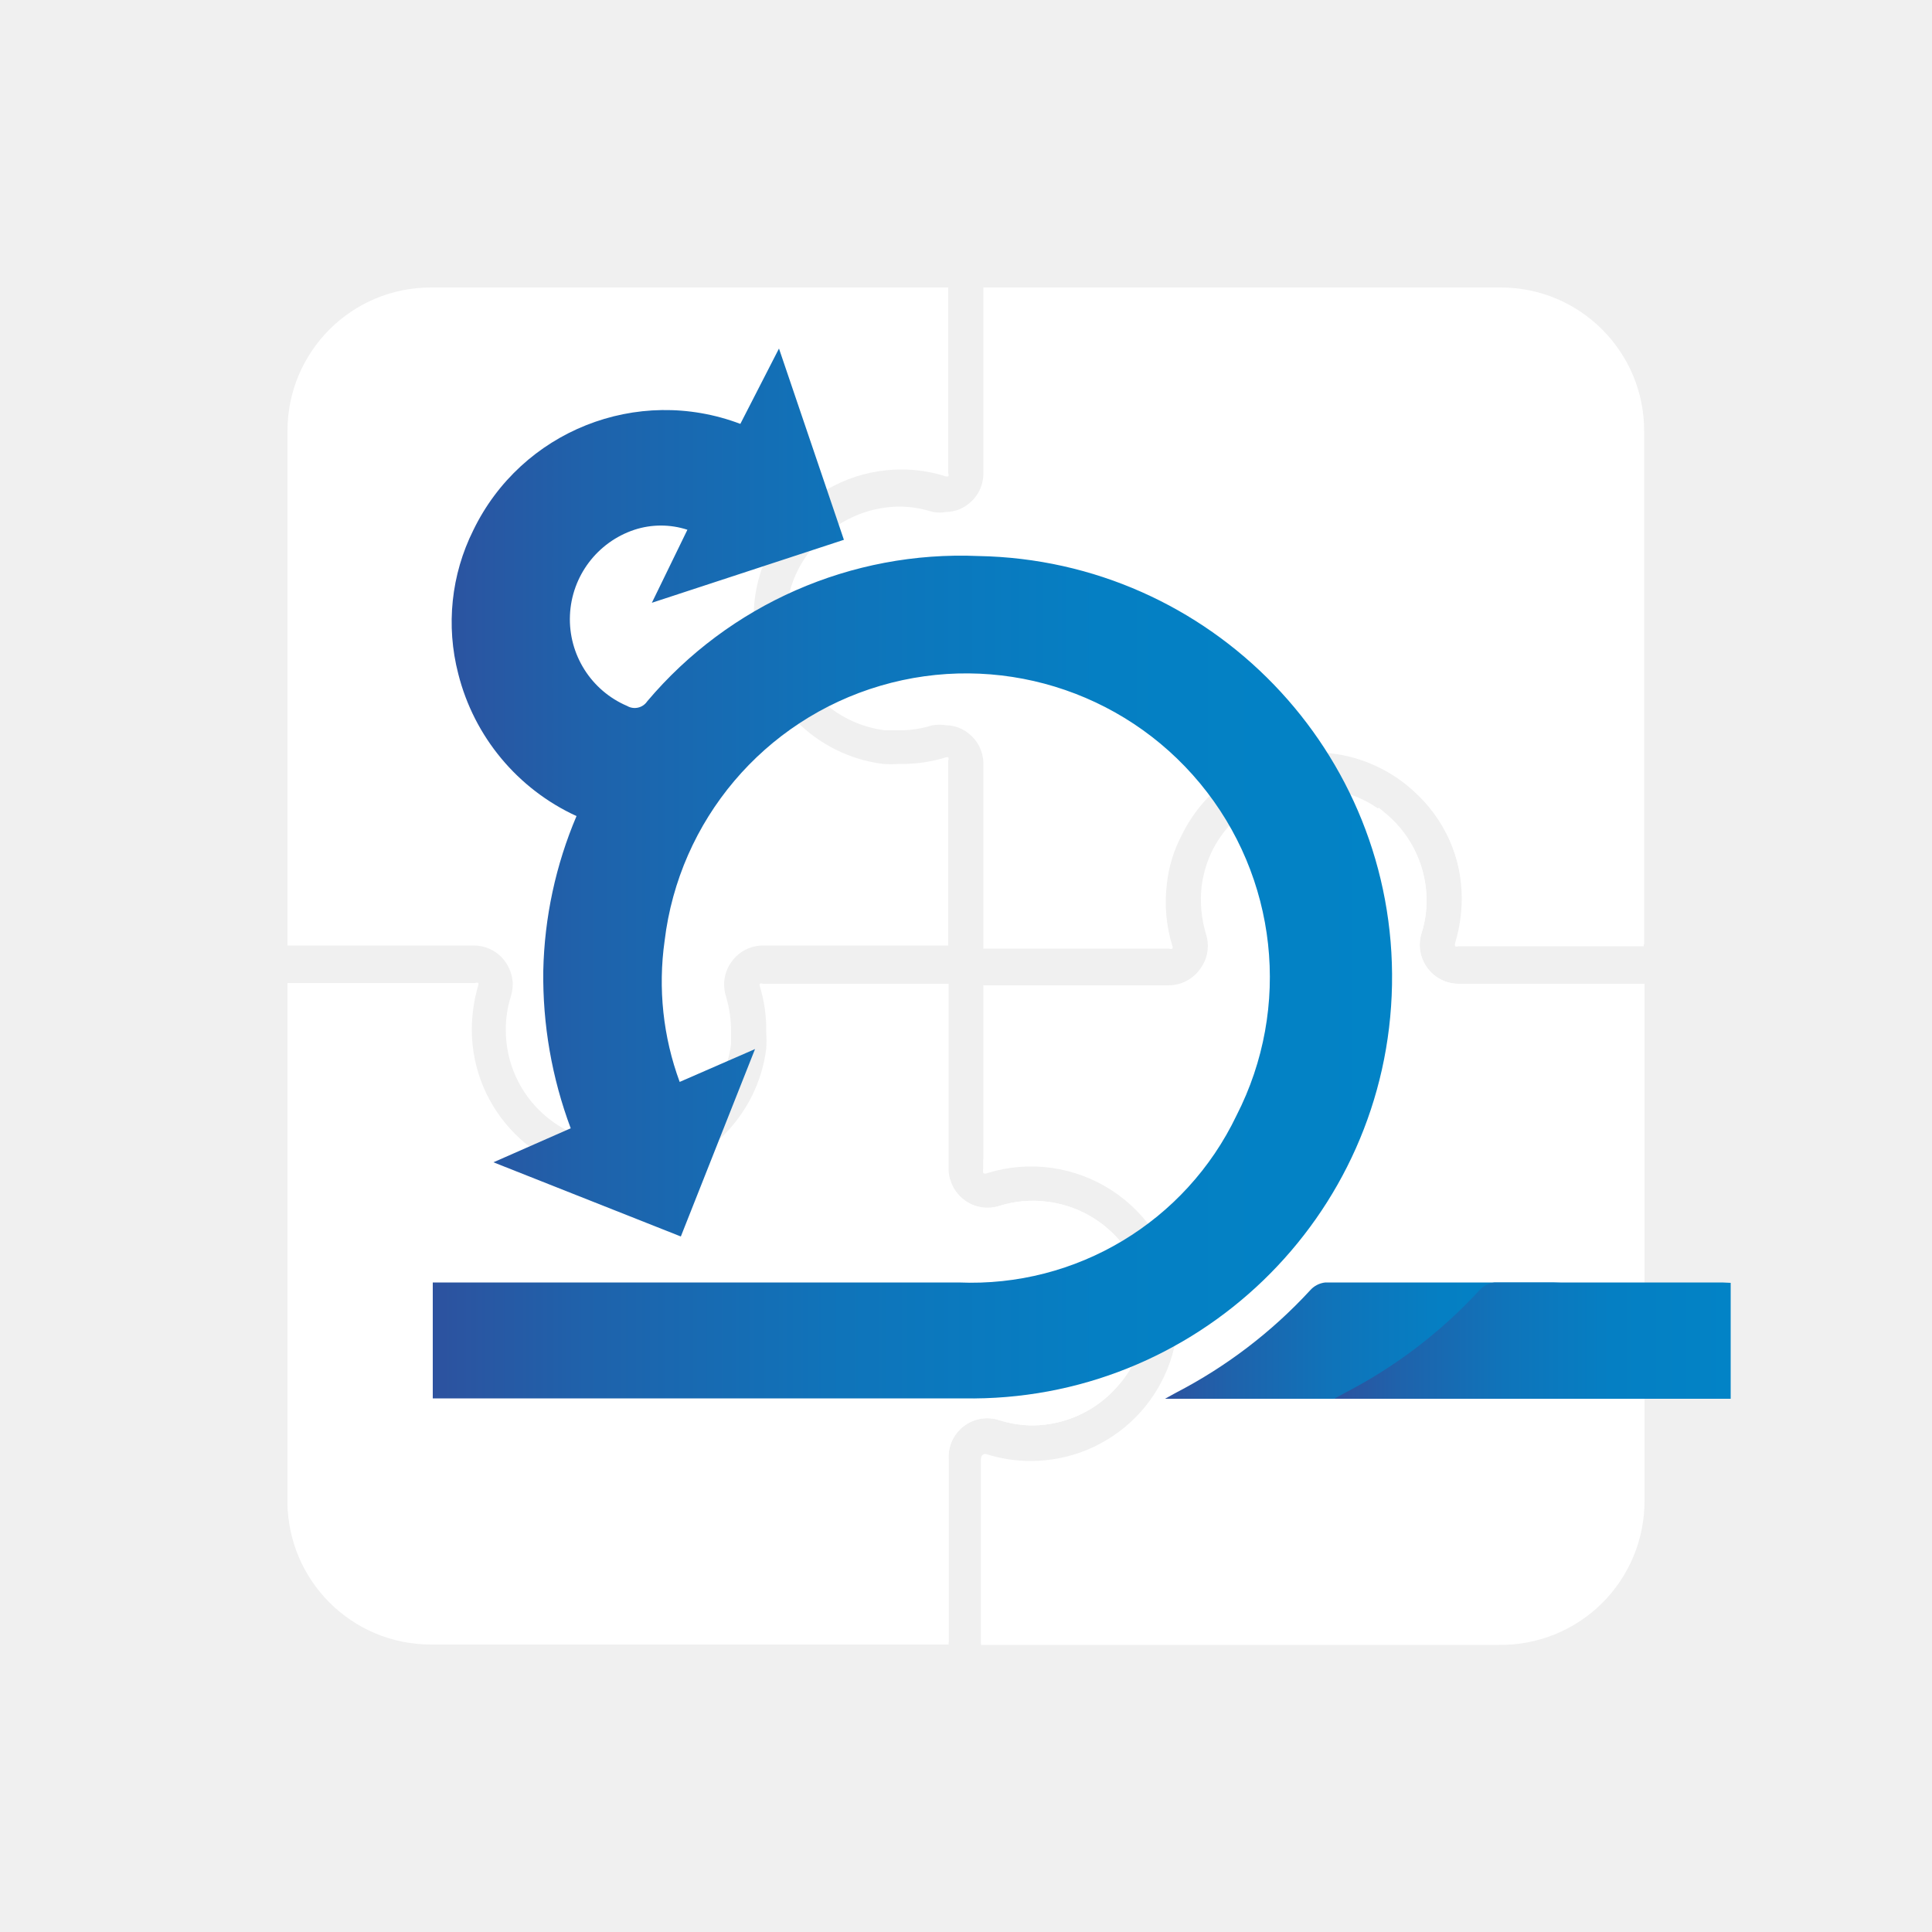
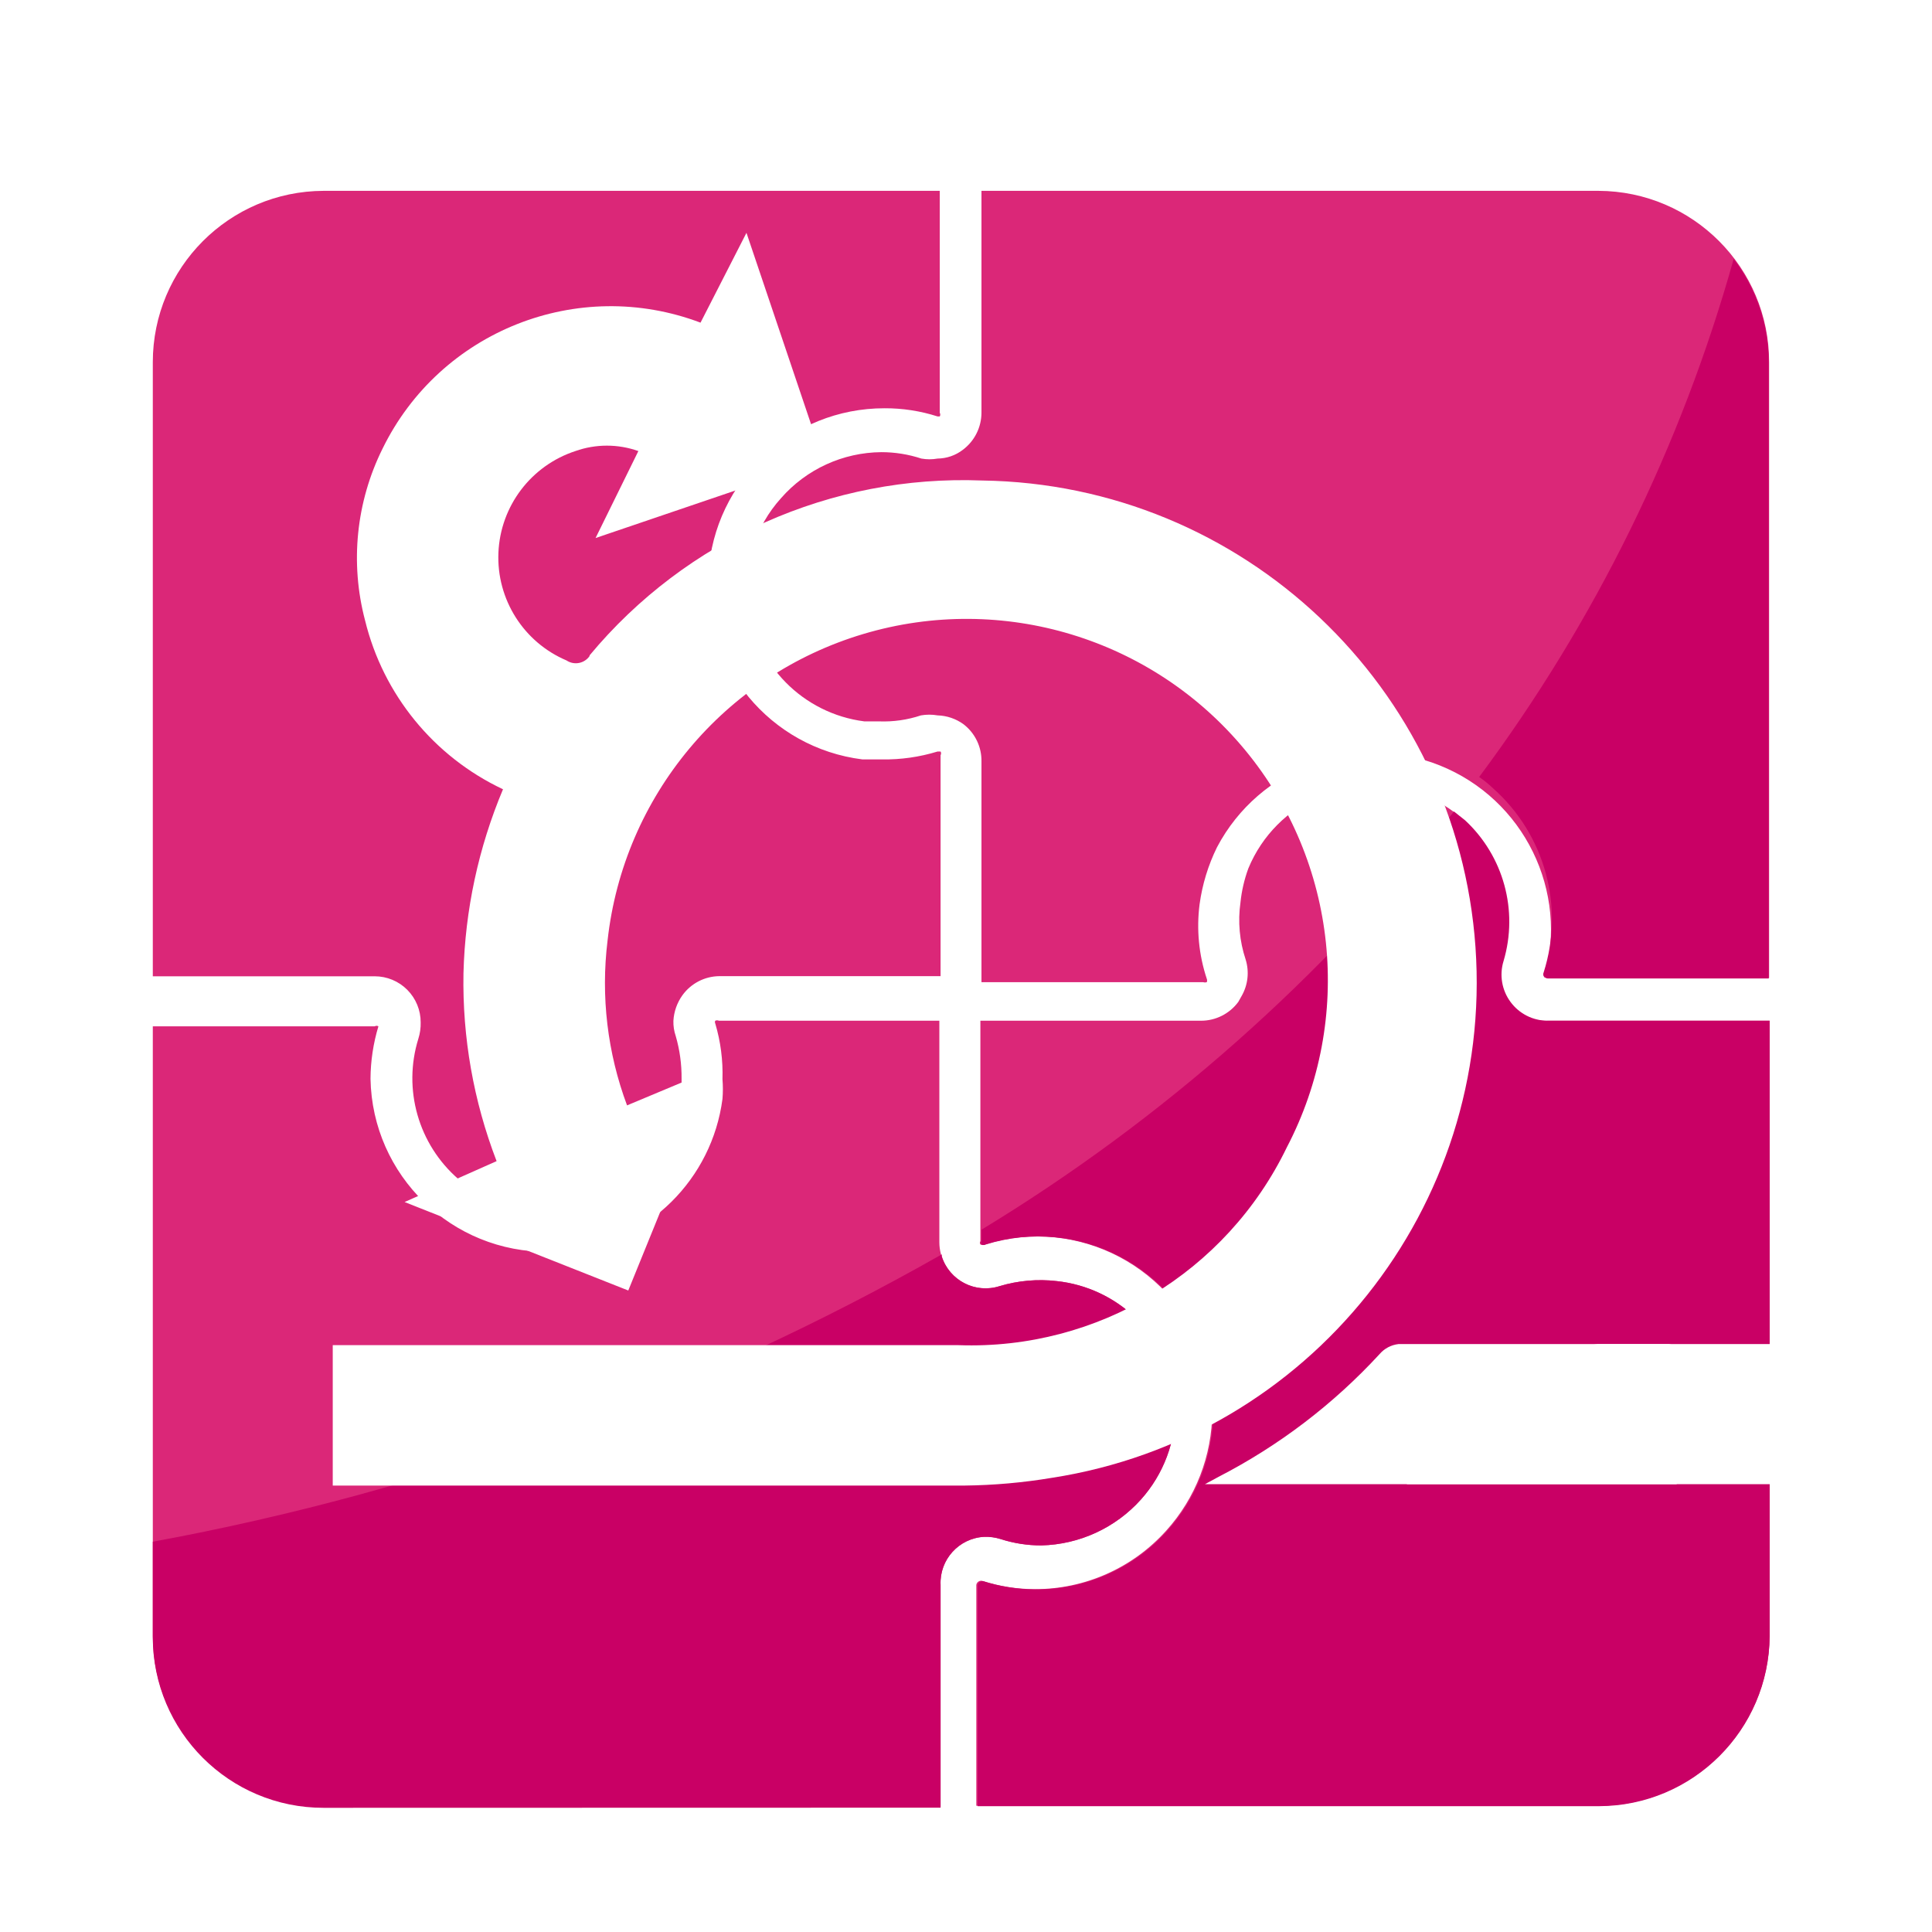
- <svg xmlns="http://www.w3.org/2000/svg" xmlns:xlink="http://www.w3.org/1999/xlink" id="Слой_1" data-name="Слой 1" viewBox="0 0 50 50">
+ <svg xmlns="http://www.w3.org/2000/svg" id="Слой_1" data-name="Слой 1" viewBox="0 0 141.73 141.73">
  <defs>
-     <style>.cls-1{fill:#fff;}.cls-2{fill:url(#Безымянный_градиент_17);}.cls-3{fill:url(#Безымянный_градиент_17-2);}.cls-4{fill:url(#Безымянный_градиент_17-3);}</style>
-     <linearGradient id="Безымянный_градиент_17" x1="11.2" y1="22.6" x2="35.9" y2="22.6" gradientUnits="userSpaceOnUse">
-       <stop offset="0" stop-color="#44afe4" />
-       <stop offset="0" stop-color="#2d529f" />
-       <stop offset="0.16" stop-color="#1f62ab" />
-       <stop offset="0.43" stop-color="#0f74ba" />
-       <stop offset="0.7" stop-color="#057fc3" />
-       <stop offset="1" stop-color="#0283c6" />
-     </linearGradient>
-     <linearGradient id="Безымянный_градиент_17-2" x1="30.15" y1="34.69" x2="40.4" y2="34.69" xlink:href="#Безымянный_градиент_17" />
-     <linearGradient id="Безымянный_градиент_17-3" x1="34.53" y1="34.69" x2="44.79" y2="34.69" xlink:href="#Безымянный_градиент_17" />
+     <style>.cls-1{opacity:0.18;}.cls-2{fill:#fff;}.cls-3{fill:#db2778;}.cls-4{fill:#c90065;}</style>
  </defs>
-   <path class="cls-1" d="M11.15,7.44H24.54v4.81a.09.09,0,0,1,0,.08l-.06,0h0a3.74,3.74,0,0,0-1.15-.18h0a3.82,3.82,0,0,0-3.8,4.26,3.83,3.83,0,0,0,3.32,3.36,3,3,0,0,0,.42,0,3.81,3.81,0,0,0,1.21-.17h0a.08.08,0,0,1,.06,0,.08.08,0,0,1,0,.08v4.79h-4.8a1,1,0,0,0-.8.41,1,1,0,0,0-.15.91,3.2,3.2,0,0,1,.13.92c0,.1,0,.21,0,.31a2.94,2.94,0,0,1-2.58,2.54,2.92,2.92,0,0,1-3.25-2.9,2.82,2.82,0,0,1,.13-.87,1.1,1.1,0,0,0,.05-.35,1.06,1.06,0,0,0-.2-.56,1,1,0,0,0-.8-.41H7.44V11.15A3.71,3.71,0,0,1,11.15,7.44Zm26.52,17a.1.1,0,0,0,.08,0h4.8V11.15a3.71,3.71,0,0,0-3.71-3.71H25.45v4.81a1,1,0,0,1-.41.81.94.94,0,0,1-.55.19,1,1,0,0,1-.35,0,2.88,2.88,0,0,0-.87-.14,2.94,2.94,0,0,0-2.18,1,2.9,2.9,0,0,0-.73,2.28A2.94,2.94,0,0,0,22.9,18.9l.31,0a2.81,2.81,0,0,0,.92-.13,1.11,1.11,0,0,1,.36,0,.94.94,0,0,1,.55.19,1,1,0,0,1,.41.81v4.78h4.81a.09.09,0,0,0,.08,0h0a.08.08,0,0,0,0-.07,3.86,3.86,0,0,1-.14-1.62,3.51,3.51,0,0,1,.38-1.24,3.81,3.81,0,0,1,6-1.15,3.81,3.81,0,0,1,1.27,2.85,4,4,0,0,1-.17,1.14A.13.13,0,0,0,37.67,24.49Zm4.89,14.35V25.46H37.74a1,1,0,0,1-.8-.41,1,1,0,0,1-.15-.9,2.82,2.82,0,0,0,.13-.87A2.93,2.93,0,0,0,31.38,22a3,3,0,0,0-.28.92,3.08,3.08,0,0,0,.11,1.25,1,1,0,0,1-.08.8l-.08.12a1,1,0,0,1-.8.41h-4.8v4.78a.08.08,0,0,0,0,.08.1.1,0,0,0,.1,0,3.83,3.83,0,0,1,4.94,3.22,2.88,2.88,0,0,1,0,.41,3.81,3.81,0,0,1-3.82,3.86,3.74,3.74,0,0,1-1.15-.18.11.11,0,0,0-.13.1v4.8h13.4A3.72,3.72,0,0,0,42.56,38.84Zm-35.12,0a3.71,3.71,0,0,0,3.71,3.71h13.4V37.75h0a1,1,0,0,1,1.3-1,2.89,2.89,0,0,0,.88.14,2.94,2.94,0,0,0,2.18-1,2.84,2.84,0,0,0,.74-2c0-.1,0-.21,0-.31A2.94,2.94,0,0,0,27.1,31.1a2.87,2.87,0,0,0-1.24.11,1,1,0,0,1-.9-.15,1,1,0,0,1-.41-.81h0V25.46H19.74a.09.09,0,0,0-.08,0,.08.08,0,0,0,0,.05,0,0,0,0,0,0,0,3.85,3.85,0,0,1,.17,1.21,3,3,0,0,1,0,.42,3.84,3.84,0,0,1-3.37,3.33l-.42,0a3.83,3.83,0,0,1-3.83-3.83h0a4.11,4.11,0,0,1,.17-1.15s0,0,0,0a.08.08,0,0,0,0-.05.1.1,0,0,0-.08,0H7.44Z" />
-   <path class="cls-1" d="M24.55,42.56V37.75h0a1,1,0,0,1,1.3-1,2.89,2.89,0,0,0,.88.14,2.94,2.94,0,0,0,2.18-1,2.84,2.84,0,0,0,.74-2c0-.1,0-.21,0-.31A2.94,2.94,0,0,0,27.1,31.1a2.87,2.87,0,0,0-1.24.11,1,1,0,0,1-.9-.15,1,1,0,0,1-.37-.54A55.14,55.14,0,0,1,7.44,36.78v2.07a3.71,3.71,0,0,0,3.71,3.71Z" />
-   <path class="cls-1" d="M36.94,25.05a1,1,0,0,1-.15-.9,2.82,2.82,0,0,0,.13-.87,2.92,2.92,0,0,0-1-2.18l-.24-.2A38.4,38.4,0,0,1,25.45,30v.24a.08.08,0,0,0,0,.08.1.1,0,0,0,.1,0,3.83,3.83,0,0,1,4.94,3.22,2.88,2.88,0,0,1,0,.41,3.81,3.81,0,0,1-3.82,3.86,3.74,3.74,0,0,1-1.15-.18.11.11,0,0,0-.13.1v4.8h13.4a3.72,3.72,0,0,0,3.71-3.71V25.46H37.74A1,1,0,0,1,36.94,25.05Z" />
-   <path class="cls-1" d="M36.56,20.41a3.81,3.81,0,0,1,1.27,2.85,4,4,0,0,1-.17,1.14.13.13,0,0,0,0,.09.1.1,0,0,0,.08,0h4.8V11.15a3.67,3.67,0,0,0-.75-2.23,34.42,34.42,0,0,1-5.53,11.25A2.17,2.17,0,0,1,36.56,20.41Z" />
-   <path class="cls-2" d="M17.59,28l1.95-.85L17.62,32l-4.85-1.92,2-.88a11.21,11.21,0,0,1-.71-4.08,10.83,10.83,0,0,1,.86-4,5.54,5.54,0,0,1-3.06-3.68,5.33,5.33,0,0,1,.39-3.72,5.51,5.51,0,0,1,6.91-2.75l1-1.95,1.68,4.95L16.87,15.6l.92-1.89a2.21,2.21,0,0,0-1.37,0,2.44,2.44,0,0,0-.19,4.56.39.39,0,0,0,.52-.12,10.62,10.62,0,0,1,8.57-3.76,10.9,10.9,0,0,1-.39,21.8H11.2v-3h.4c4.4,0,8.81,0,13.21,0A7.61,7.61,0,0,0,32,28.87a7.86,7.86,0,1,0-14.8-4.52A7.51,7.51,0,0,0,17.59,28Z" />
-   <path class="cls-3" d="M40.4,33.2v3H30.15l.29-.16A12.57,12.57,0,0,0,33.9,33.4a.61.61,0,0,1,.4-.21c2,0,3.93,0,5.89,0Z" />
-   <path class="cls-4" d="M44.79,33.2v3H34.53l.29-.16a12.57,12.57,0,0,0,3.46-2.64.63.63,0,0,1,.4-.21c2,0,3.93,0,5.89,0Z" />
+   <g id="Слой_1-2" data-name="Слой 1">
+     <g class="cls-1">
+       <rect x="31.2" y="7.9" width="616.95" height="331.67" />
+       <path d="M57.5,47.81h45.21V64a.32.32,0,0,1,0,.27h-.17a12.84,12.84,0,0,0-3.89-.6h0A12.93,12.93,0,0,0,97,89.47h1.42a12.89,12.89,0,0,0,4.09-.58h.2a.26.26,0,0,1,0,.27v16.21H86.53a3.38,3.38,0,0,0-2.7,1.35,3.57,3.57,0,0,0-.67,1.89,3.16,3.16,0,0,0,.17,1.18,11.29,11.29,0,0,1,.44,3.11V114a9.94,9.94,0,0,1-8.68,8.54,9.68,9.68,0,0,1-7.7-2.26A9.81,9.81,0,0,1,64,112.9a9.43,9.43,0,0,1,.43-2.94,3.63,3.63,0,0,0,.17-1.18,3.37,3.37,0,0,0-3.37-3.38H45V60.33A12.55,12.55,0,0,1,57.5,47.81ZM147,105.37a.42.42,0,0,0,.31,0h16.2v-45A12.55,12.55,0,0,0,151,47.81H105.78V64a3.38,3.38,0,0,1-1.39,2.74,3.09,3.09,0,0,1-1.85.64,3.4,3.4,0,0,1-1.19,0A9.36,9.36,0,0,0,98.42,67a9.93,9.93,0,0,0-7.36,3.37A9.69,9.69,0,0,0,88.63,78a9.85,9.85,0,0,0,8.54,8.68h1.08a8.66,8.66,0,0,0,3.07-.44,3.57,3.57,0,0,1,1.22,0,3.31,3.31,0,0,1,3.24,3.38v16.17H122a.42.42,0,0,0,.27,0h0a.33.33,0,0,0,0-.24,12.51,12.51,0,0,1-.51-5.47,13.75,13.75,0,0,1,1.28-4.19,13,13,0,0,1,24,9.63A.25.25,0,0,0,147,105.37Zm16.55,48.44V108.64H147.3a3.38,3.38,0,0,1-3.53-3.21,3.62,3.62,0,0,1,.16-1.18,9.89,9.89,0,0,0-18.58-6.79,9.41,9.41,0,0,0-.56,2.51,9.13,9.13,0,0,0,.37,4.18,3.36,3.36,0,0,1-.31,2.7l-.23.41a3.37,3.37,0,0,1-2.74,1.38h-16.2v16.17a.21.21,0,0,0,0,.24.32.32,0,0,0,.33,0,12.94,12.94,0,0,1,16.19,8.52,13.44,13.44,0,0,1,.49,2.35,8.42,8.42,0,0,1,0,1.42,13.15,13.15,0,0,1-3.37,8.71,12.87,12.87,0,0,1-13.51,3.68.36.36,0,0,0-.43.3s0,0,0,0v16.2h45.68A12.56,12.56,0,0,0,163.58,153.81ZM45,153.81A12.53,12.53,0,0,0,57.5,166.34h45.24V150h0A3.38,3.38,0,0,1,106,146.5a3.62,3.62,0,0,1,1.18.16,9.66,9.66,0,0,0,3,.47,10.12,10.12,0,0,0,7.36-3.38A9.92,9.92,0,0,0,120,137v-1a9.89,9.89,0,0,0-8.71-8.28,10.24,10.24,0,0,0-4.19.38,3.41,3.41,0,0,1-4.42-3.21h0V108.64H86.5a.32.32,0,0,0-.27,0,.26.26,0,0,0,0,.21h0a12.82,12.82,0,0,1,.57,4.08,8.78,8.78,0,0,1,0,1.45,13,13,0,0,1-11.37,11.21H74A12.93,12.93,0,0,1,60.94,112.9h0a13.55,13.55,0,0,1,.58-3.85h0a.32.32,0,0,0-.27,0H45Z" />
+       <path d="M102.74,166.37V150h0A3.38,3.38,0,0,1,106,146.5a3.62,3.62,0,0,1,1.18.16,9.66,9.66,0,0,0,3,.47,10.12,10.12,0,0,0,7.36-3.38A9.92,9.92,0,0,0,120,137v-1a9.89,9.89,0,0,0-8.71-8.28,10.24,10.24,0,0,0-4.19.38,3.38,3.38,0,0,1-4.24-2.19,1,1,0,0,1,0-.14,185.25,185.25,0,0,1-57.9,21.13v7a12.51,12.51,0,0,0,12.52,12.52Z" />
+       <path d="M144.57,107.26a3.37,3.37,0,0,1-.51-3,10.11,10.11,0,0,0-2.83-10.33l-.81-.64A130.23,130.23,0,0,1,105.78,124v.84a.25.25,0,0,0,0,.24.34.34,0,0,0,.34,0,12.93,12.93,0,0,1,16.18,8.52,12.59,12.59,0,0,1,.49,2.35,8.42,8.42,0,0,1,0,1.42,13.15,13.15,0,0,1-3.37,8.71,12.87,12.87,0,0,1-13.51,3.68.36.36,0,0,0-.43.3s0,0,0,0v16.2h45.58a12.56,12.56,0,0,0,12.53-12.52V108.64H147.3A3.35,3.35,0,0,1,144.57,107.26Z" />
+     </g>
+     <rect class="cls-2" x="-2.56" y="-25.86" width="616.95" height="331.67" />
+     <path class="cls-3" d="M23.74,14h45.2V30.28a.26.26,0,0,1,0,.27h-.16a12.54,12.54,0,0,0-3.89-.6h0a12.93,12.93,0,0,0-1.62,25.76h1.42a13.22,13.22,0,0,0,4.09-.58H69a.26.26,0,0,1,0,.27V71.61H52.77A3.38,3.38,0,0,0,50.07,73a3.57,3.57,0,0,0-.67,1.89A3.16,3.16,0,0,0,49.57,76,10.86,10.86,0,0,1,50,79.14v1.08a9.92,9.92,0,0,1-8.67,8.54,9.68,9.68,0,0,1-7.7-2.26,9.79,9.79,0,0,1-2.94-10.3A3.63,3.63,0,0,0,30.86,75a3.37,3.37,0,0,0-3.37-3.38H11.21V26.57A12.57,12.57,0,0,1,23.74,14Zm89.53,57.57a.41.41,0,0,0,.31.17h16.2V26.57A12.56,12.56,0,0,0,117.26,14H72V30.28A3.41,3.41,0,0,1,70.63,33a3.09,3.09,0,0,1-1.85.64,3.4,3.4,0,0,1-1.19,0,9.41,9.41,0,0,0-2.93-.47,9.88,9.88,0,0,0-7.36,3.37,9.69,9.69,0,0,0-2.43,7.7,9.85,9.85,0,0,0,8.54,8.68h1.08a8.66,8.66,0,0,0,3.07-.44,3.57,3.57,0,0,1,1.22,0,3.41,3.41,0,0,1,1.89.64A3.37,3.37,0,0,1,72,55.87V72.05H88.26a.42.42,0,0,0,.27,0h0a.33.33,0,0,0,0-.24A12.37,12.37,0,0,1,88,66.34a13.66,13.66,0,0,1,1.28-4.19,13,13,0,0,1,24,9.63A.25.25,0,0,0,113.27,71.61Zm16.55,48.44V74.88H113.54A3.38,3.38,0,0,1,110,71.67a3.62,3.62,0,0,1,.16-1.18A9.9,9.9,0,0,0,91.58,63.7,10.28,10.28,0,0,0,91,66.2a9.16,9.16,0,0,0,.38,4.19,3.37,3.37,0,0,1-.31,2.7l-.23.41a3.4,3.4,0,0,1-2.74,1.38H71.92V91.05a.21.21,0,0,0,0,.24.32.32,0,0,0,.33,0,12.93,12.93,0,0,1,16.18,8.52,12.44,12.44,0,0,1,.5,2.35,11.21,11.21,0,0,1,0,1.42,13.11,13.11,0,0,1-3.38,8.71,12.93,12.93,0,0,1-9.62,4.29,12.74,12.74,0,0,1-3.88-.61.36.36,0,0,0-.43.3s0,0,0,0v16.2h45.68A12.57,12.57,0,0,0,129.82,120.05Zm-118.61,0a12.53,12.53,0,0,0,12.53,12.53H69V116.27h0a3.38,3.38,0,0,1,3.21-3.53,3.62,3.62,0,0,1,1.18.16,9.66,9.66,0,0,0,3,.47A10.14,10.14,0,0,0,83.7,110a9.92,9.92,0,0,0,2.53-6.75v-1a9.9,9.9,0,0,0-8.71-8.27,10.41,10.41,0,0,0-4.19.37,3.39,3.39,0,0,1-4.42-3.2h0V74.88H52.74a.32.32,0,0,0-.27,0,.23.23,0,0,0,0,.2h0A12.92,12.92,0,0,1,53,79.17a8.78,8.78,0,0,1,0,1.45A13,13,0,0,1,41.67,91.83H40.25A12.93,12.93,0,0,1,27.18,79.14h0a13.55,13.55,0,0,1,.58-3.85h0a.26.26,0,0,0-.27,0H11.21Z" />
+     <path class="cls-4" d="M69,132.61V116.27h0a3.38,3.38,0,0,1,3.21-3.53,3.62,3.62,0,0,1,1.18.16,9.66,9.66,0,0,0,3,.47A10.14,10.14,0,0,0,83.7,110a9.92,9.92,0,0,0,2.53-6.75v-1a9.9,9.9,0,0,0-8.71-8.27,10.41,10.41,0,0,0-4.19.37,3.37,3.37,0,0,1-4.24-2.18.83.83,0,0,1,0-.15A185.09,185.09,0,0,1,11.21,113.1v7a12.52,12.52,0,0,0,12.53,12.52Z" />
+     <path class="cls-4" d="M110.81,73.5a3.37,3.37,0,0,1-.51-3,10.15,10.15,0,0,0-2.83-10.33l-.81-.64A130.23,130.23,0,0,1,72,90.21v.84a.21.21,0,0,0,0,.24.32.32,0,0,0,.33,0,12.94,12.94,0,0,1,16.19,8.52,13.25,13.25,0,0,1,.49,2.35,8.42,8.42,0,0,1,0,1.42,13.15,13.15,0,0,1-3.37,8.71A12.87,12.87,0,0,1,72.15,116a.36.36,0,0,0-.43.3s0,0,0,0v16.2h45.58A12.56,12.56,0,0,0,129.82,120V74.88H113.54A3.38,3.38,0,0,1,110.81,73.5Z" />
+     <path class="cls-4" d="M109.53,57.83a12.85,12.85,0,0,1,3.71,13.51.32.32,0,0,0,0,.27.4.4,0,0,0,.3.17h16.21V26.57A12.44,12.44,0,0,0,127.18,19a116,116,0,0,1-18.67,38A7.88,7.88,0,0,1,109.53,57.83Z" />
+     <path class="cls-2" d="M46,81.09l6.76-2.83L46.09,94.67,29.68,88.18l6.75-3A36.54,36.54,0,0,1,34,71.4,37.27,37.27,0,0,1,36.9,57.9,18.56,18.56,0,0,1,26.78,45.51a18,18,0,0,1,1.28-12.59,18.63,18.63,0,0,1,23.33-9.25l3.37-6.59L60.4,33.79,43.69,39.47l3.14-6.38a6.91,6.91,0,0,0-4.62,0,8.21,8.21,0,0,0-.65,15.36,1.23,1.23,0,0,0,1.69-.32l0-.05A35.63,35.63,0,0,1,72.05,35.25a36.8,36.8,0,0,1,5.13,73.16,41.72,41.72,0,0,1-6.41.57H24.41V98.68H70.33A25.73,25.73,0,0,0,94.4,84.17,26.5,26.5,0,1,0,44.57,69,25.6,25.6,0,0,0,46,81.09Z" />
+     <path class="cls-2" d="M123,98.75v10.13H88.39l1-.54a42.53,42.53,0,0,0,11.81-9,2.15,2.15,0,0,1,1.39-.74h19.85Z" />
+     <path class="cls-2" d="M137.78,98.75v10.13h-34.6l.94-.54a42.66,42.66,0,0,0,11.72-9,2,2,0,0,1,1.35-.74h19.88Z" />
+   </g>
</svg>
